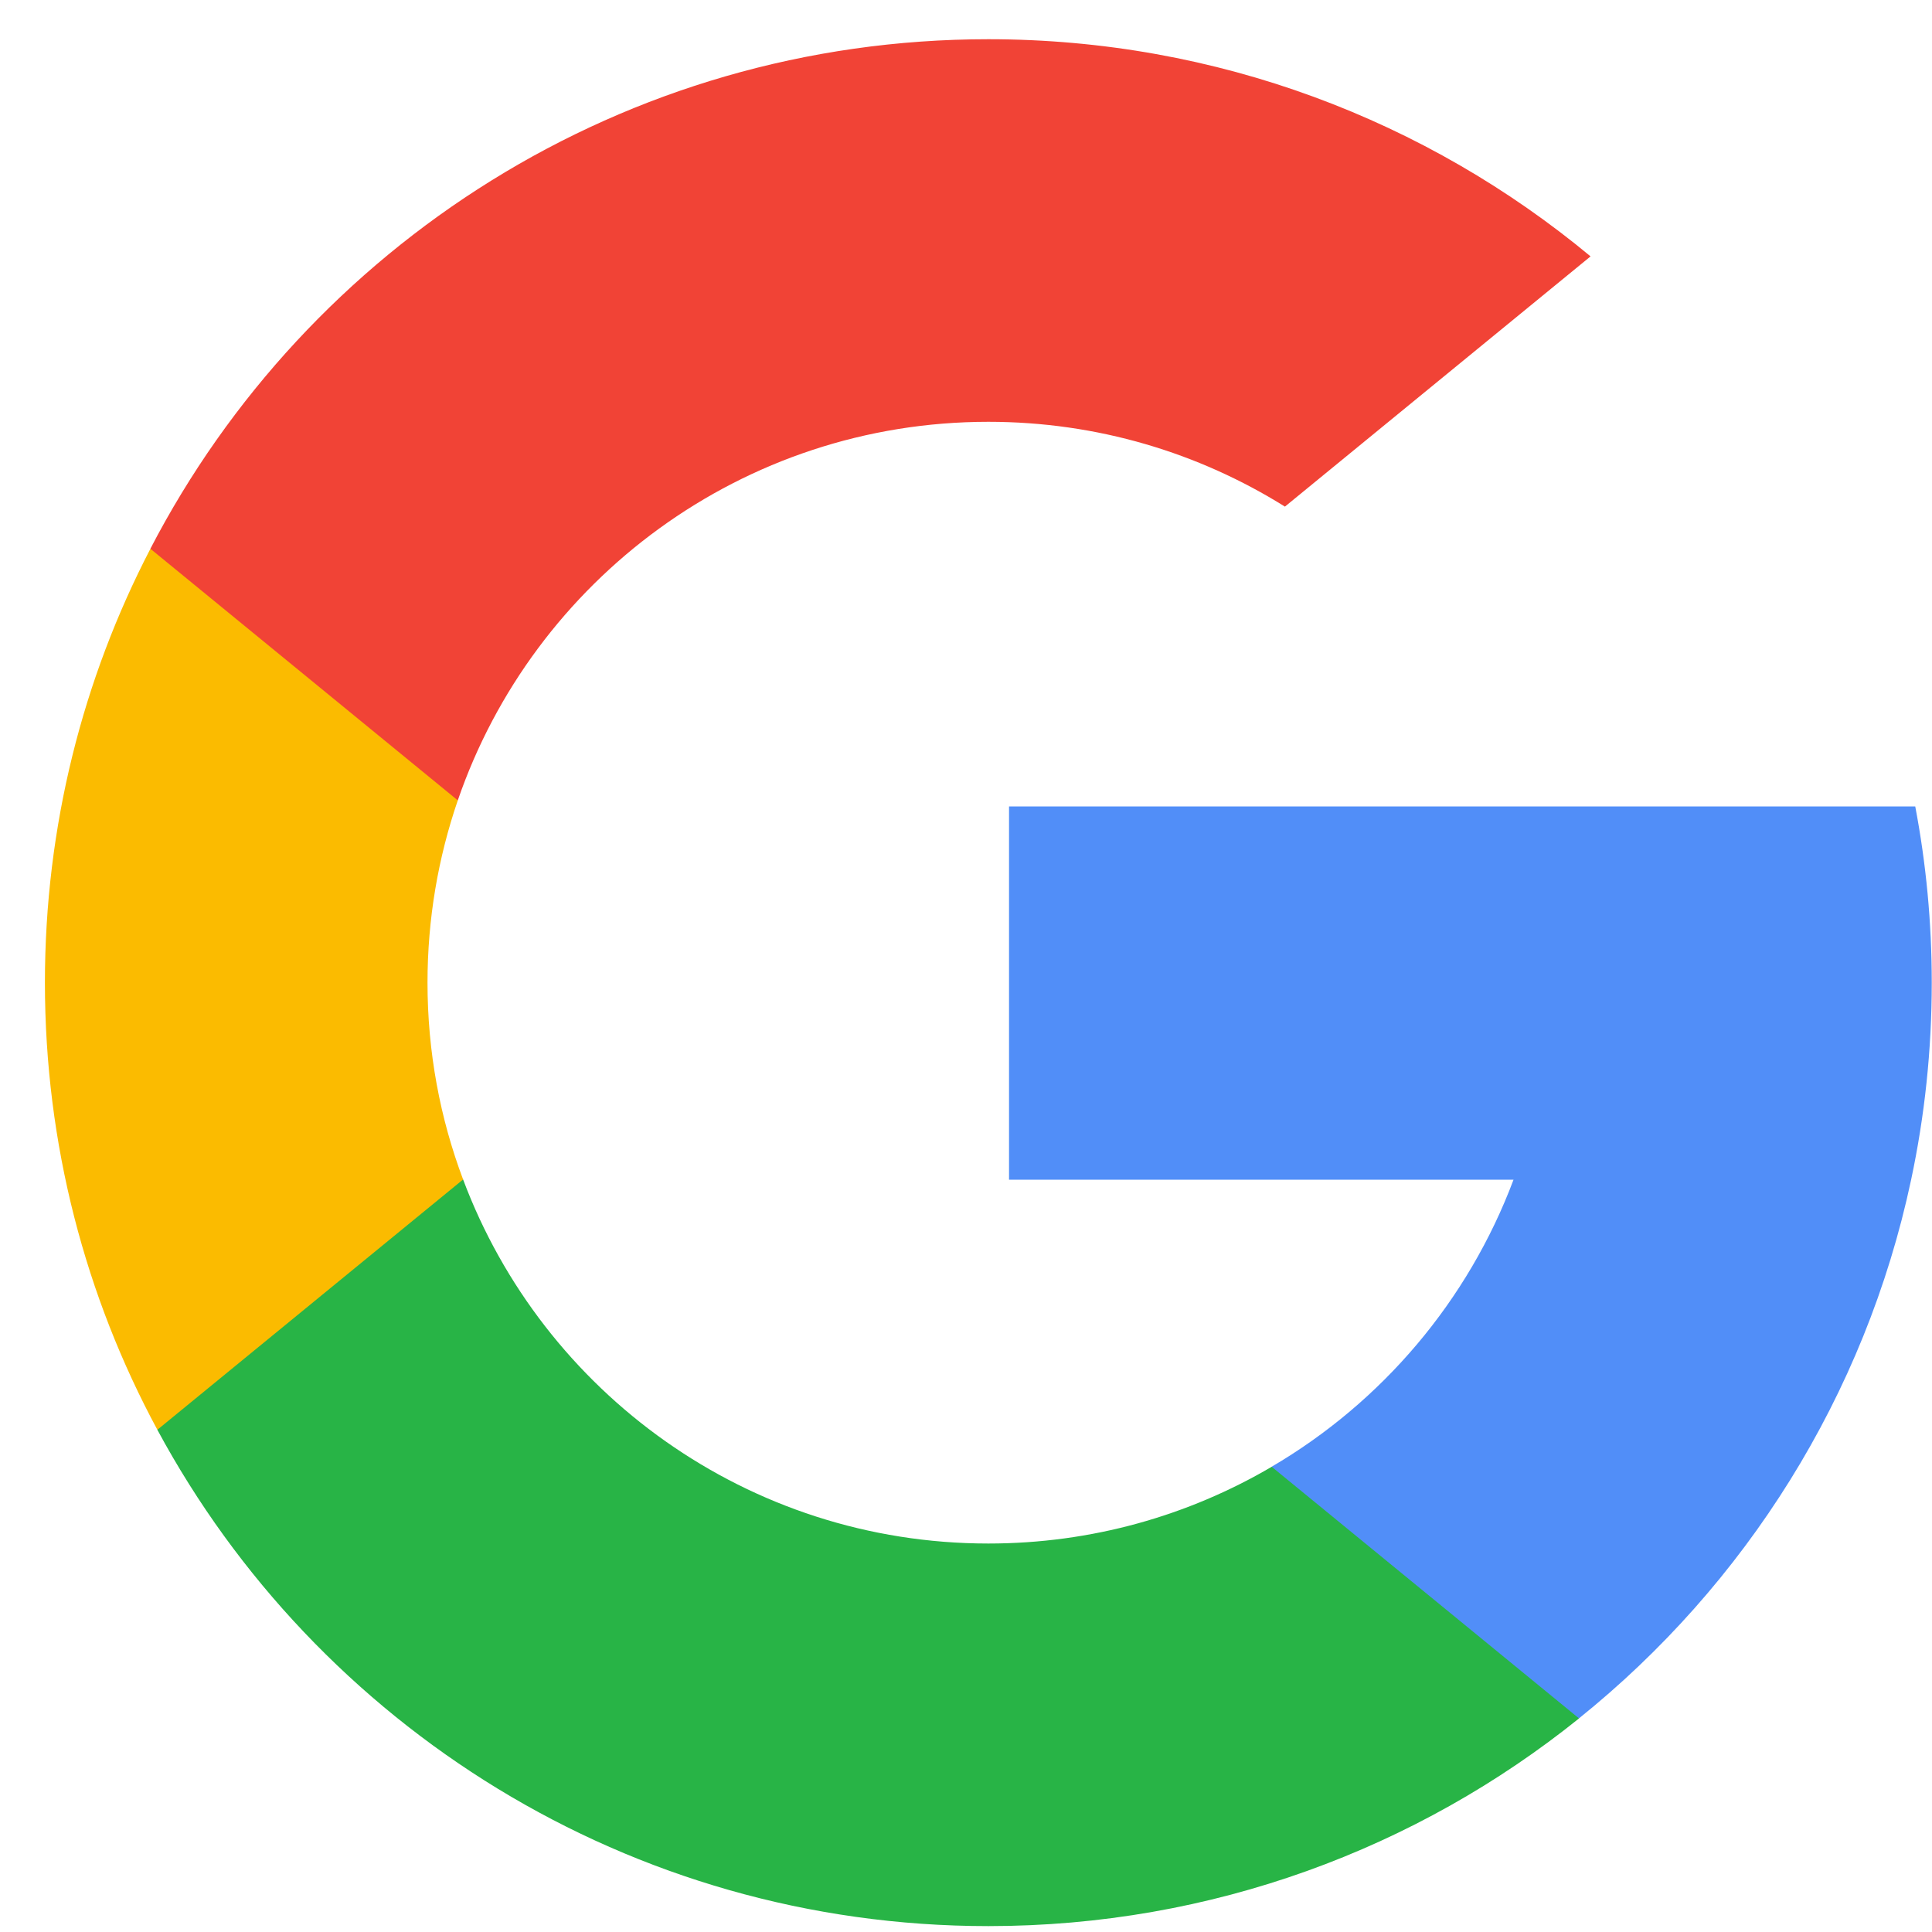
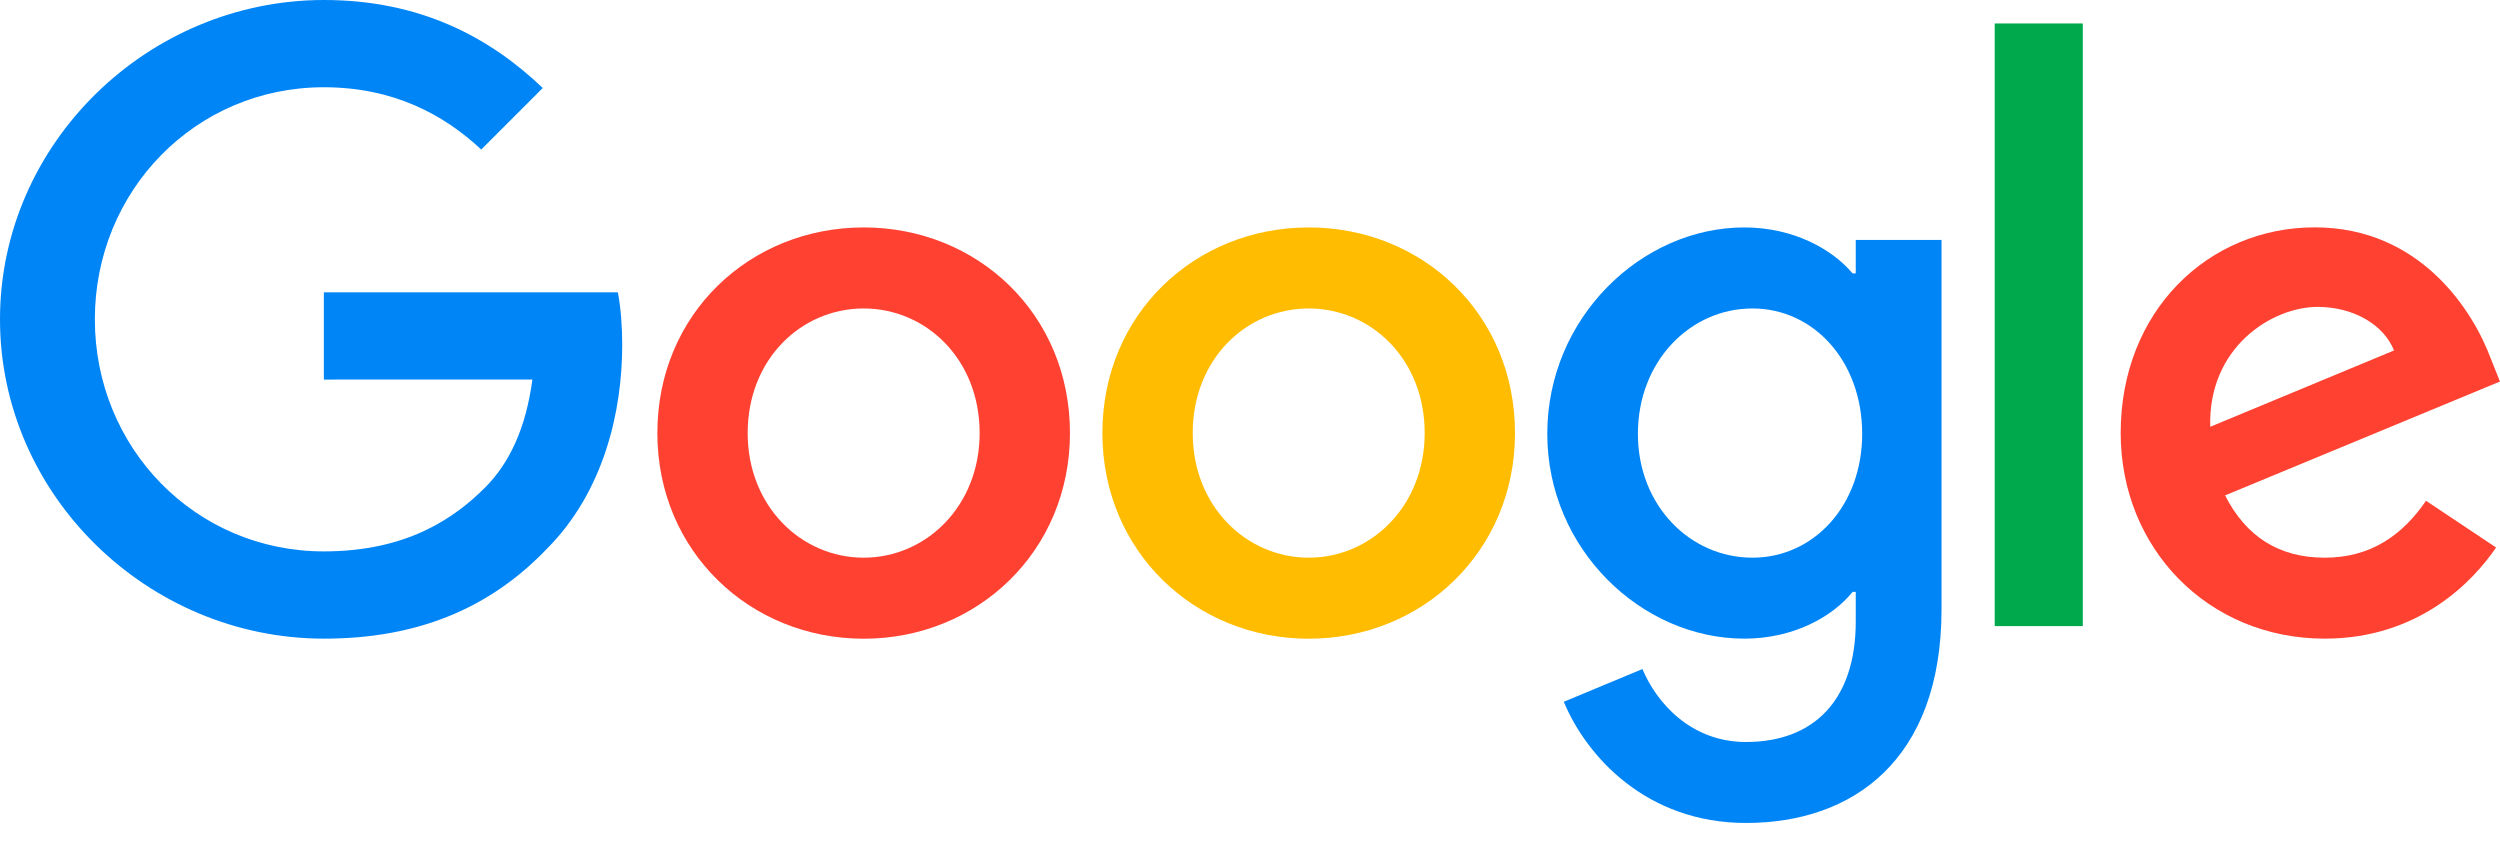
- <svg xmlns="http://www.w3.org/2000/svg" width="40" height="40" viewBox="0 0 40 40" fill="none">
-   <path d="M9.588 24.42L8.228 29.497L3.258 29.602C1.772 26.847 0.93 23.695 0.93 20.345C0.93 17.106 1.717 14.051 3.114 11.362H3.115L7.54 12.173L9.478 16.571C9.072 17.754 8.851 19.024 8.851 20.345C8.851 21.779 9.111 23.153 9.588 24.42Z" fill="#FBBB00" />
-   <path d="M39.653 16.696C39.878 17.878 39.995 19.098 39.995 20.345C39.995 21.744 39.848 23.108 39.568 24.424C38.617 28.901 36.132 32.811 32.69 35.578L32.689 35.577L27.116 35.292L26.327 30.368C28.611 29.029 30.395 26.933 31.336 24.424H20.891V16.696H31.488H39.653Z" fill="#518EF8" />
-   <path d="M32.691 35.577L32.692 35.578C29.345 38.269 25.092 39.878 20.463 39.878C13.024 39.878 6.557 35.721 3.258 29.602L9.588 24.42C11.238 28.823 15.485 31.957 20.463 31.957C22.603 31.957 24.608 31.378 26.329 30.368L32.691 35.577Z" fill="#28B446" />
-   <path d="M32.931 5.308L26.603 10.489C24.822 9.376 22.718 8.733 20.463 8.733C15.371 8.733 11.045 12.011 9.478 16.571L3.114 11.362H3.113C6.364 5.094 12.913 0.812 20.463 0.812C25.202 0.812 29.548 2.5 32.931 5.308Z" fill="#F14336" />
+ <svg xmlns="http://www.w3.org/2000/svg" width="70" height="24" viewBox="0 0 70 24" fill="none">
+   <path d="M29.959 12.126C29.959 15.441 27.365 17.884 24.183 17.884C21 17.884 18.406 15.441 18.406 12.126C18.406 8.788 21 6.368 24.183 6.368C27.365 6.368 29.959 8.788 29.959 12.126ZM27.43 12.126C27.43 10.055 25.927 8.637 24.183 8.637C22.438 8.637 20.935 10.055 20.935 12.126C20.935 14.177 22.438 15.615 24.183 15.615C25.927 15.615 27.43 14.175 27.43 12.126Z" fill="#FF4131" />
+   <path d="M42.42 12.126C42.42 15.441 39.826 17.884 36.644 17.884C33.461 17.884 30.867 15.441 30.867 12.126C30.867 8.79 33.461 6.368 36.644 6.368C39.826 6.368 42.42 8.788 42.42 12.126ZM39.891 12.126C39.891 10.055 38.388 8.637 36.644 8.637C34.899 8.637 33.396 10.055 33.396 12.126C33.396 14.177 34.899 15.615 36.644 15.615C38.388 15.615 39.891 14.175 39.891 12.126Z" fill="#FFBC00" />
+   <path d="M54.363 6.716V17.054C54.363 21.306 51.855 23.043 48.89 23.043C46.099 23.043 44.42 21.176 43.786 19.65L45.988 18.733C46.38 19.67 47.34 20.776 48.888 20.776C50.785 20.776 51.961 19.605 51.961 17.401V16.573H51.873C51.307 17.272 50.217 17.882 48.841 17.882C45.962 17.882 43.324 15.374 43.324 12.147C43.324 8.897 45.962 6.368 48.841 6.368C50.214 6.368 51.305 6.978 51.873 7.656H51.961V6.719H54.363V6.716ZM52.141 12.147C52.141 10.119 50.788 8.637 49.067 8.637C47.322 8.637 45.861 10.119 45.861 12.147C45.861 14.154 47.322 15.615 49.067 15.615C50.788 15.615 52.141 14.154 52.141 12.147Z" fill="#0085F7" />
+   <path d="M58.318 0.657V17.531H55.852V0.657H58.318Z" fill="#00A94B" />
+   <path d="M67.928 14.021L69.89 15.33C69.257 16.267 67.731 17.882 65.093 17.882C61.822 17.882 59.379 15.353 59.379 12.124C59.379 8.699 61.843 6.366 64.81 6.366C67.798 6.366 69.26 8.744 69.737 10.028L69.999 10.683L62.302 13.871C62.891 15.026 63.808 15.615 65.093 15.615C66.38 15.616 67.273 14.982 67.928 14.021ZM61.887 11.95L67.032 9.813C66.749 9.094 65.898 8.593 64.896 8.593C63.611 8.593 61.822 9.727 61.887 11.95Z" fill="#FF4131" />
+   <path d="M9.068 10.628V8.185H17.3C17.381 8.611 17.422 9.115 17.422 9.66C17.422 11.493 16.921 13.759 15.306 15.374C13.736 17.009 11.729 17.882 9.071 17.882C4.143 17.882 0 13.868 0 8.941C0 4.014 4.143 0 9.071 0C11.797 0 13.739 1.07 15.197 2.464L13.474 4.187C12.428 3.206 11.01 2.443 9.068 2.443C5.47 2.443 2.656 5.343 2.656 8.941C2.656 12.539 5.47 15.439 9.068 15.439C11.402 15.439 12.731 14.502 13.583 13.65C14.273 12.96 14.728 11.973 14.907 10.626L9.068 10.628Z" fill="#0085F7" />
</svg>
